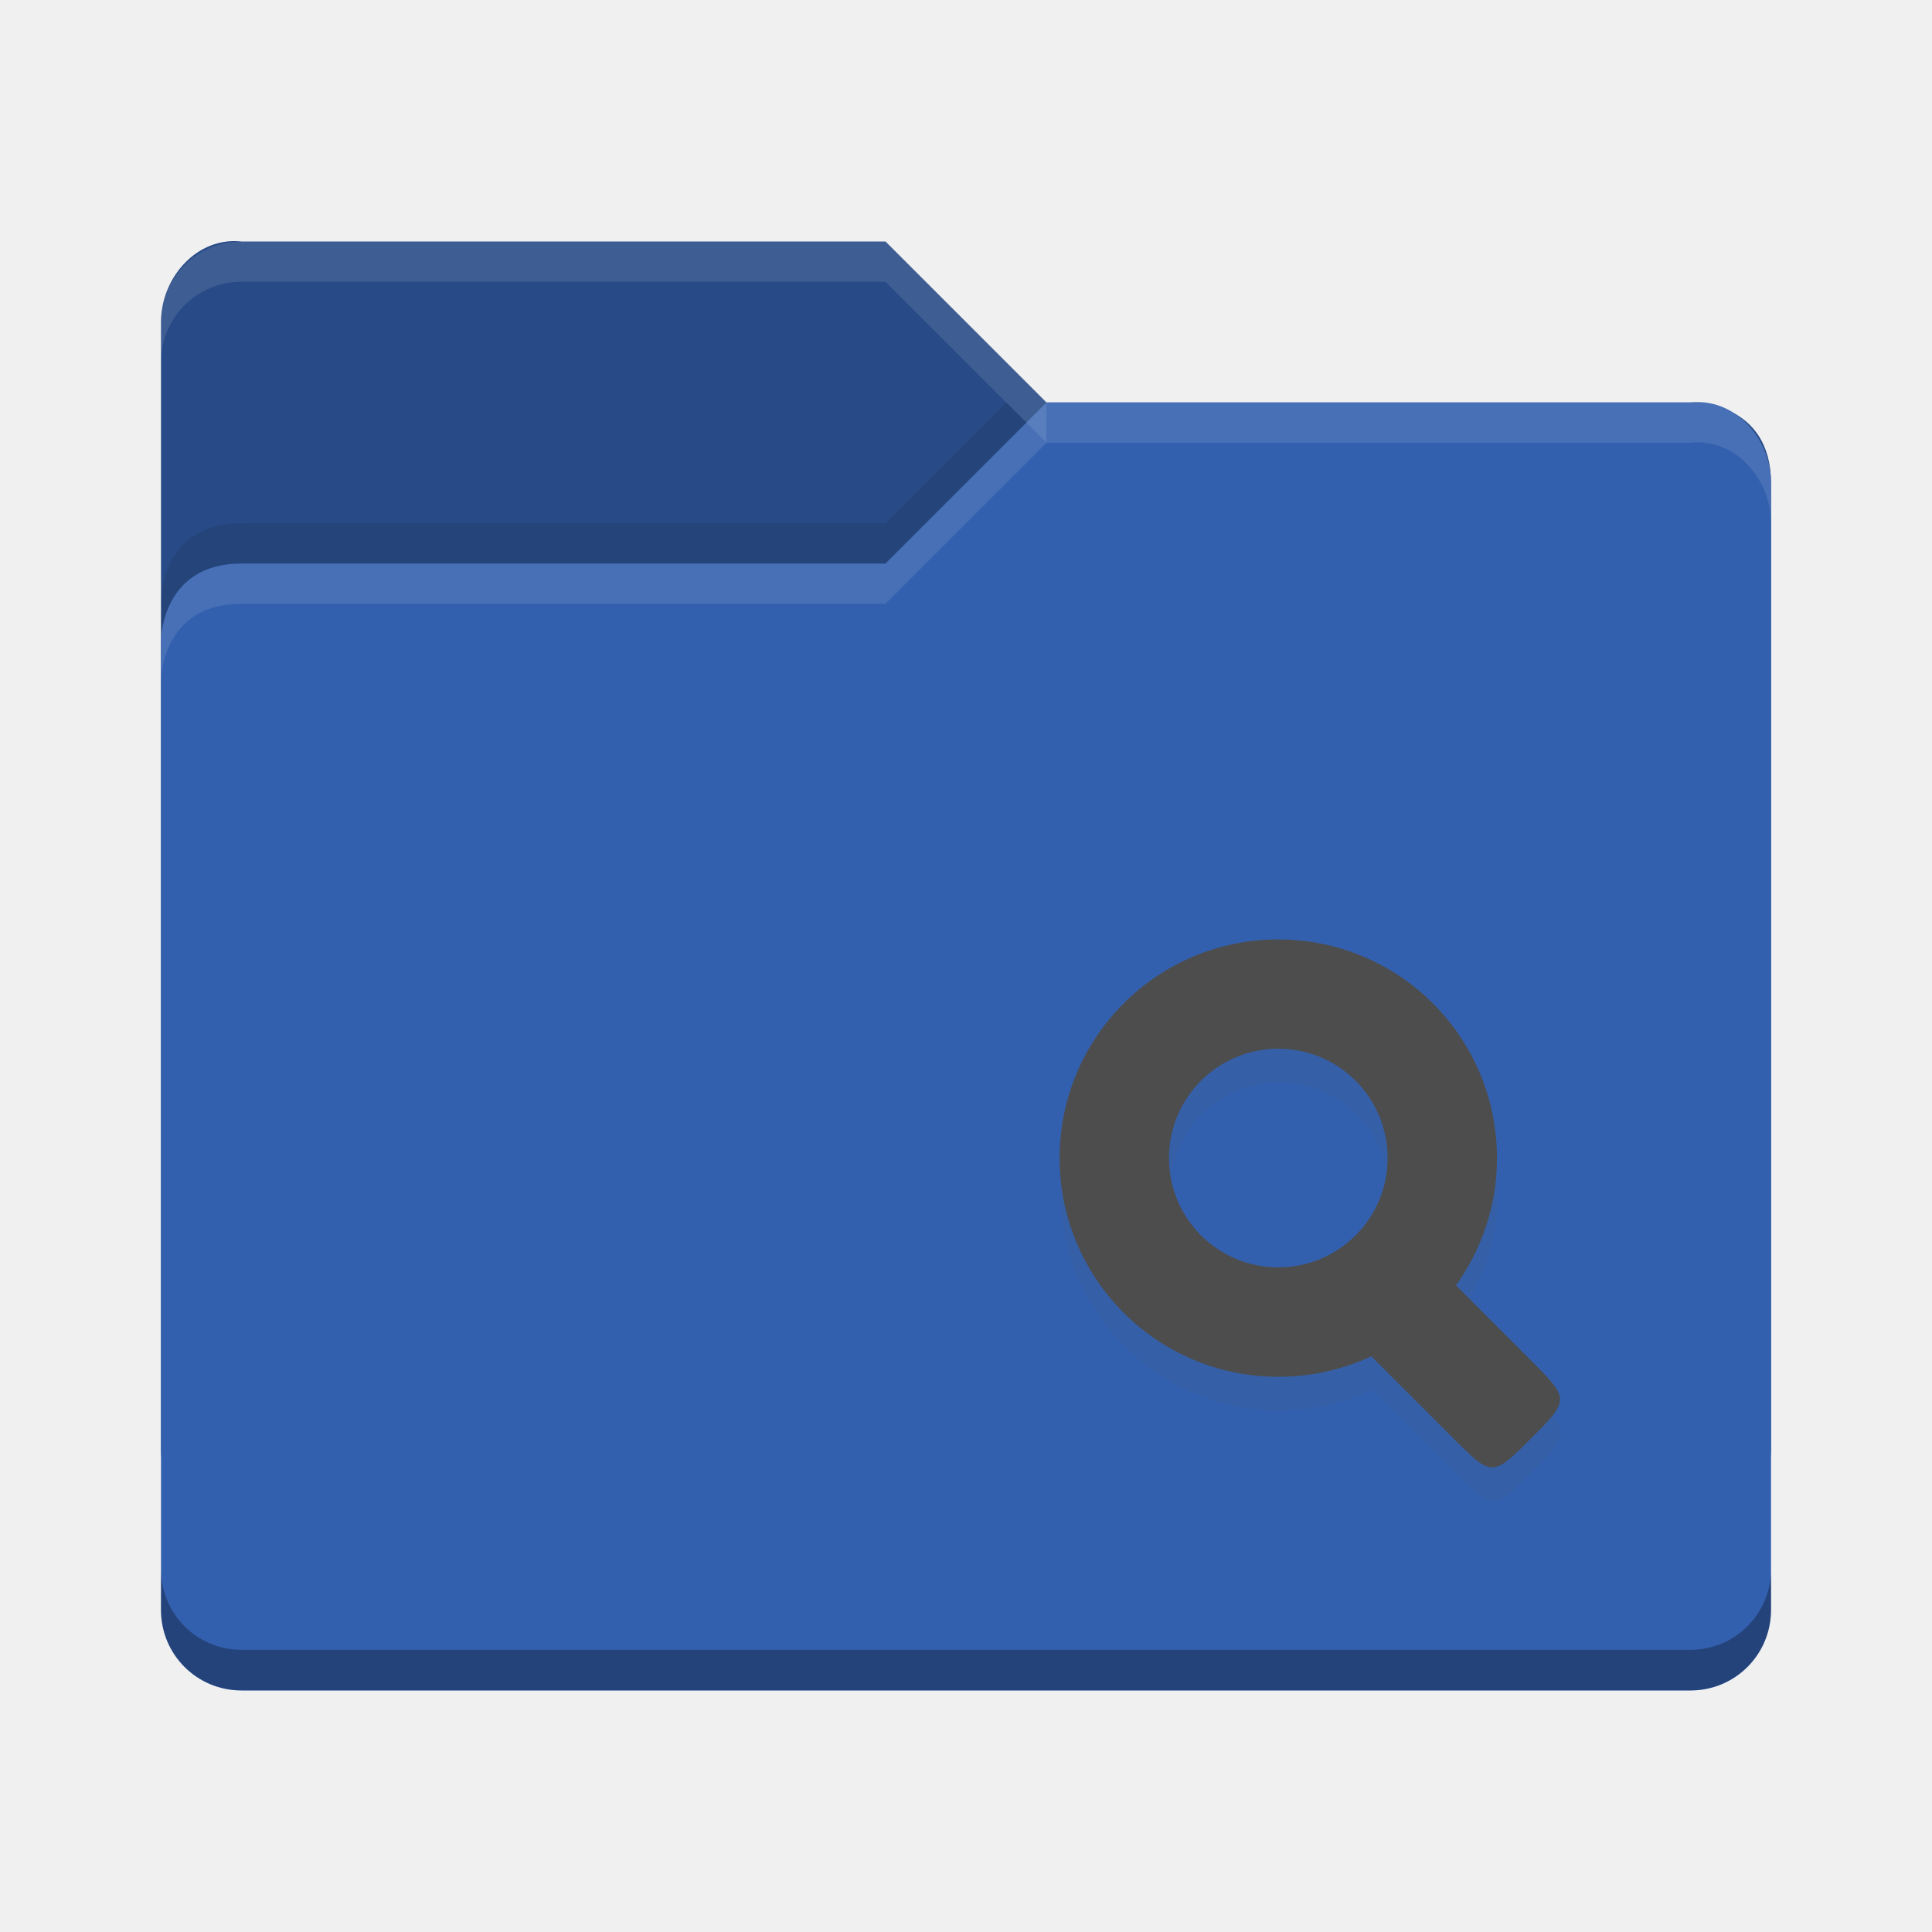
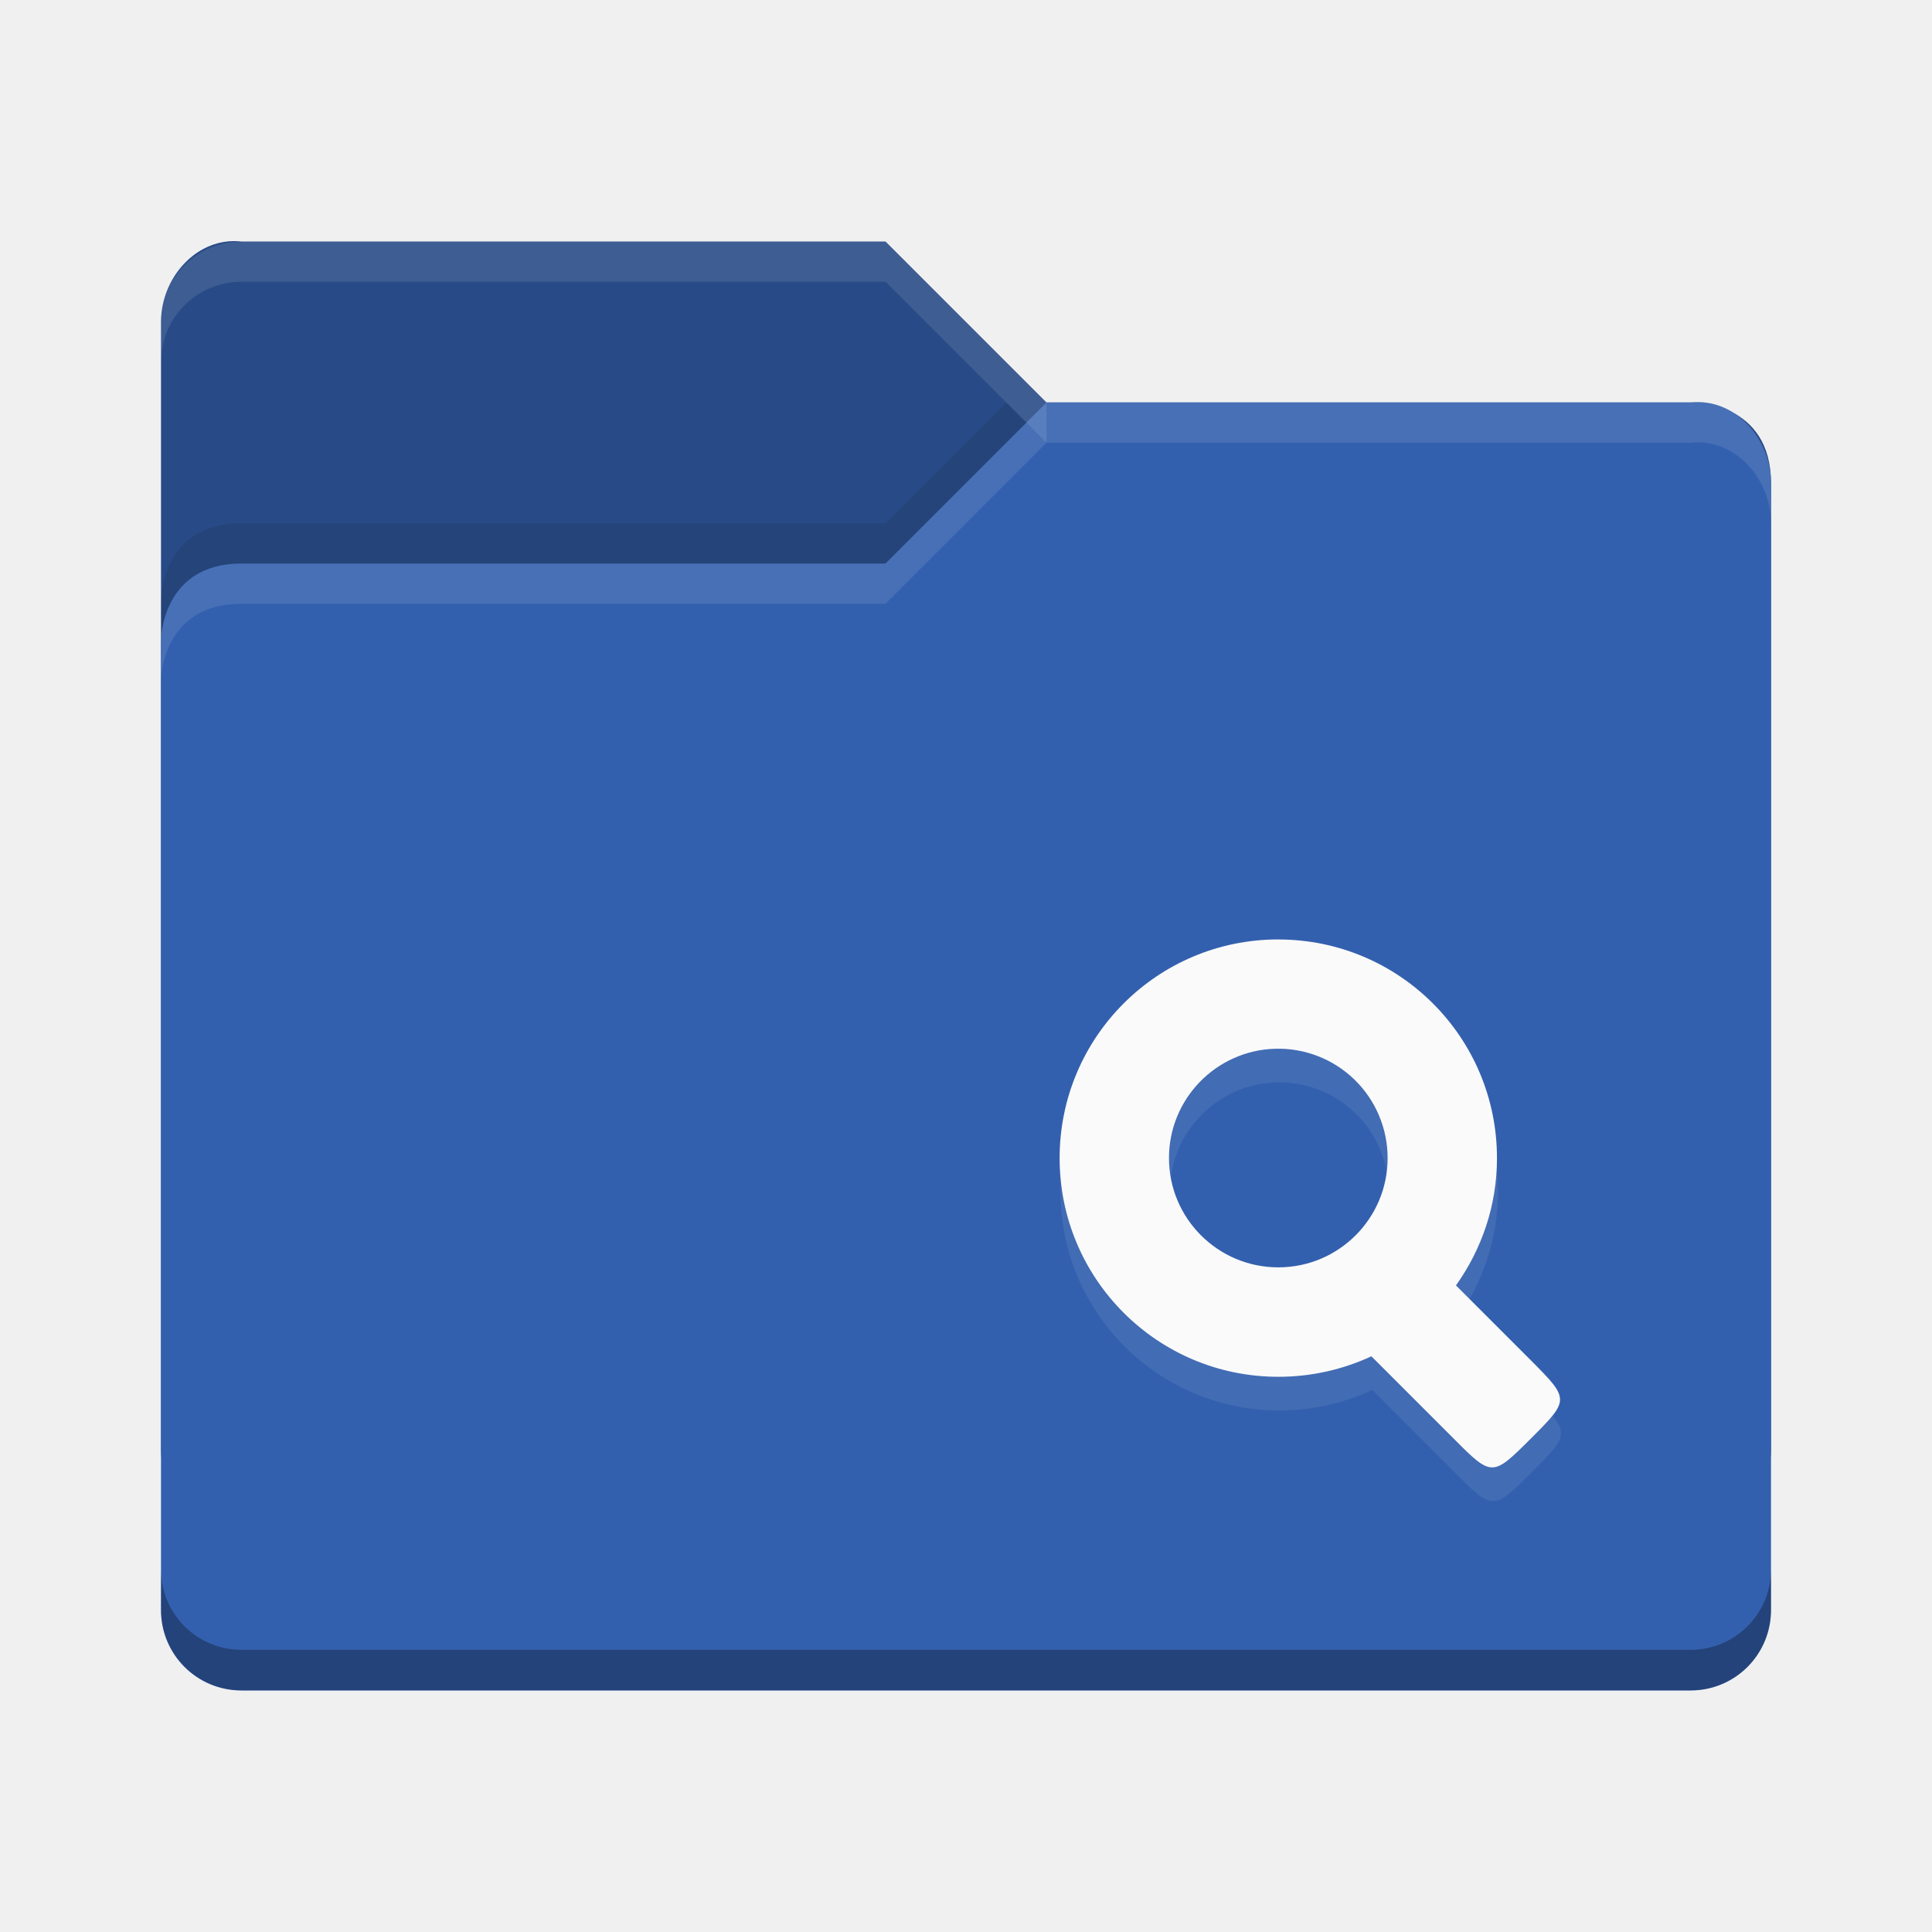
<svg xmlns="http://www.w3.org/2000/svg" height="48" width="48">
  <text opacity=".8" x="877.23" y="10.81">
  
 </text>
  <text opacity=".8" x="901.19" y="-29.93">
  
 </text>
  <text opacity=".8" x="-569.37" y="-60.01">
  
 </text>
  <text opacity=".8" x="-2393.06" y="685.55">
  
 </text>
  <text opacity=".8" x="-454.88" y="-445.33">
  
 </text>
  <text opacity=".8" x="352.72" y="-858.8">
  
 </text>
  <text opacity=".8" x="376.68" y="-899.54">
  
 </text>
  <text opacity=".8" x="-1114.78" y="-906.75">
  
 </text>
  <text opacity=".8" x="345.76" y="-1179.98">
  
 </text>
  <text opacity=".8" x="1831.89" y="-553.29">
  
 </text>
  <text opacity=".8" x="1855.85" y="-594.03">
  
 </text>
  <text opacity=".8" x="364.38" y="-601.24">
  
 </text>
  <text opacity=".8" x="1824.93" y="-874.48">
  
 </text>
  <text opacity=".8" x="-573.43" y="-649.34">
  
 </text>
  <text opacity=".8" x="-2397.12" y="96.22">
  
 </text>
  <text opacity=".8" x="-682.36" y="189.09">
  
 </text>
  <text opacity=".8" x="426.66" y="9.91">
  
 </text>
  <text opacity=".8" x="450.62" y="-30.83">
  
 </text>
  <text opacity=".8" x="-1040.84" y="-38.04">
  
 </text>
  <text opacity=".8" x="419.7" y="-311.28">
  
 </text>
  <text opacity=".8" x="-608.03" y="-40.76">
  
 </text>
  <text opacity=".8" x="-2431.72" y="704.79">
  
 </text>
  <text opacity=".8" x="-456.94" y="-902.29">
  
 </text>
  <text opacity=".8" x="350.66" y="-1315.76">
  
 </text>
  <text opacity=".8" x="374.62" y="-1356.5">
  
 </text>
  <text opacity=".8" x="-1116.84" y="-1363.71">
  
 </text>
  <text opacity=".8" x="343.7" y="-1636.94">
  
 </text>
  <text opacity=".8" x="1829.83" y="-1010.25">
  
 </text>
  <text opacity=".8" x="1853.79" y="-1050.99">
  
 </text>
  <text opacity=".8" x="362.32" y="-1058.2">
  
 </text>
  <text opacity=".8" x="1822.87" y="-1331.44">
  
 </text>
  <text opacity=".8" x="-575.49" y="-1106.3">
  
 </text>
  <text opacity=".8" x="-2399.18" y="-360.74">
  
 </text>
  <text opacity=".8" x="-684.42" y="-267.87">
  
 </text>
  <text opacity=".8" x="155.59" y="-26.96">
  
 </text>
  <text opacity=".8" x="179.55" y="-67.7">
  
 </text>
  <text opacity=".8" x="-1090.26" y="-261.73">
  
 </text>
  <text opacity=".8" x="-282.66" y="-675.2">
  
 </text>
  <text opacity=".8" x="-258.7" y="-715.94">
  
 </text>
  <text opacity=".8" x="-1750.16" y="-723.15">
  
 </text>
  <text opacity=".8" x="-289.62" y="-996.38">
  
 </text>
  <text opacity=".8" x="1196.5" y="-369.69">
  
 </text>
  <text opacity=".8" x="1220.46" y="-410.43">
  
 </text>
  <text opacity=".8" x="-271" y="-417.64">
  
 </text>
  <text opacity=".8" x="1189.54" y="-690.88">
  
 </text>
  <text opacity=".8" x="-1208.82" y="-465.73">
  
 </text>
  <text opacity=".8" x="-3032.5" y="279.82">
  
 </text>
  <text opacity=".8" transform="matrix(.90475 0 0 .90475 -716.75 -676.29)" x="-664.27" y="1159.41">
  
 </text>
  <text opacity=".8" x="877.23" y="18.05">
  
 </text>
  <text opacity=".8" x="901.19" y="-22.69">
  
 </text>
  <text opacity=".8" x="-569.37" y="-52.77">
  
 </text>
  <text opacity=".8" x="-2393.06" y="692.78">
  
 </text>
  <text opacity=".8" x="-454.88" y="-438.09">
  
 </text>
  <text opacity=".8" x="352.72" y="-851.56">
  
 </text>
  <text opacity=".8" x="376.68" y="-892.3">
  
 </text>
  <text opacity=".8" x="-1114.78" y="-899.51">
  
 </text>
  <text opacity=".8" x="345.76" y="-1172.75">
  
 </text>
  <text opacity=".8" x="1831.89" y="-546.05">
  
 </text>
  <text opacity=".8" x="1855.85" y="-586.8">
  
 </text>
  <text opacity=".8" x="364.38" y="-594.01">
  
 </text>
  <text opacity=".8" x="1824.93" y="-867.24">
  
 </text>
  <text opacity=".8" x="-573.43" y="-642.1">
  
 </text>
  <text opacity=".8" x="-2397.12" y="103.46">
  
 </text>
  <text opacity=".8" x="-682.36" y="196.33">
  
 </text>
  <text opacity=".8" x="426.66" y="17.15">
  
 </text>
  <text opacity=".8" x="450.62" y="-23.6">
  
 </text>
  <text opacity=".8" x="-1040.84" y="-30.81">
  
 </text>
  <text opacity=".8" x="419.7" y="-304.04">
  
 </text>
  <text opacity=".8" x="-608.03" y="-33.52">
  
 </text>
  <text opacity=".8" x="-2431.72" y="712.03">
  
 </text>
  <text opacity=".8" x="-456.94" y="-895.05">
  
 </text>
  <text opacity=".8" x="350.66" y="-1308.52">
  
 </text>
  <text opacity=".8" x="374.62" y="-1349.26">
  
 </text>
  <text opacity=".8" x="-1116.84" y="-1356.47">
  
 </text>
  <text opacity=".8" x="343.7" y="-1629.71">
  
 </text>
  <text opacity=".8" x="1829.83" y="-1003.01">
  
 </text>
  <text opacity=".8" x="1853.79" y="-1043.76">
  
 </text>
  <text opacity=".8" x="362.32" y="-1050.97">
  
 </text>
  <text opacity=".8" x="1822.87" y="-1324.2">
  
 </text>
  <text opacity=".8" x="-575.49" y="-1099.06">
  
 </text>
  <text opacity=".8" x="-2399.18" y="-353.5">
  
 </text>
  <text opacity=".8" x="-684.42" y="-260.63">
  
 </text>
  <text opacity=".8" x="155.59" y="-19.72">
  
 </text>
  <text opacity=".8" x="179.55" y="-60.46">
  
 </text>
  <text opacity=".8" x="-1090.26" y="-254.49">
  
 </text>
  <text opacity=".8" x="-282.66" y="-667.96">
  
 </text>
  <text opacity=".8" x="-258.7" y="-708.7">
  
 </text>
  <text opacity=".8" x="-1750.16" y="-715.91">
  
 </text>
  <text opacity=".8" x="-289.62" y="-989.14">
  
 </text>
  <text opacity=".8" x="1196.5" y="-362.45">
  
 </text>
  <text opacity=".8" x="1220.46" y="-403.19">
  
 </text>
  <text opacity=".8" x="-271" y="-410.4">
  
 </text>
  <text opacity=".8" x="1189.54" y="-683.64">
  
 </text>
  <text opacity=".8" x="-1208.82" y="-458.5">
  
 </text>
  <text opacity=".8" x="-3032.5" y="287.06">
  
 </text>
  <text opacity=".8" transform="matrix(.90475 0 0 .90475 -716.75 -669.05)" x="-664.27" y="1159.41">
  
 </text>
  <text x="435.9" y="-361.23">
  
 </text>
  <text opacity=".8" x="901.09" y="-843.27">
  
 </text>
  <text opacity=".8" x="-922.6" y="-97.72">
  
 </text>
  <text opacity=".8" x="1628.17" y="-1128.27">
  
 </text>
  <text opacity=".8" x="1652.13" y="-1169.01">
  
 </text>
  <text opacity=".8" x="160.66" y="-1176.22">
  
 </text>
  <text opacity=".8" x="1621.21" y="-1449.45">
  
 </text>
  <text opacity=".8" x="798.48" y="6.81">
  
 </text>
  <text opacity=".8" x="822.45" y="-33.93">
  
 </text>
  <text opacity=".8" x="-648.11" y="-64.01">
  
 </text>
  <text opacity=".8" x="-2471.8" y="681.55">
  
 </text>
  <text opacity=".8" x="-533.62" y="-449.33">
  
 </text>
  <text opacity=".8" x="273.98" y="-862.8">
  
 </text>
  <text opacity=".8" x="297.94" y="-903.54">
  
 </text>
  <text opacity=".8" x="-1193.52" y="-910.75">
  
 </text>
  <text opacity=".8" x="267.02" y="-1183.98">
  
 </text>
  <text opacity=".8" x="1753.14" y="-557.29">
  
 </text>
  <text opacity=".8" x="1777.11" y="-598.03">
  
 </text>
  <text opacity=".8" x="285.64" y="-605.24">
  
 </text>
  <text opacity=".8" x="1746.18" y="-878.48">
  
 </text>
  <text opacity=".8" x="-652.17" y="-653.34">
  
 </text>
  <text opacity=".8" x="-2475.86" y="92.22">
  
 </text>
  <text opacity=".8" x="-761.11" y="185.09">
  
 </text>
  <text opacity=".8" x="347.92" y="5.91">
  
 </text>
  <text opacity=".8" x="371.88" y="-34.83">
  
 </text>
  <text opacity=".8" x="-1119.58" y="-42.04">
  
 </text>
  <text opacity=".8" x="340.96" y="-315.28">
  
 </text>
  <text opacity=".8" x="-686.77" y="-44.76">
  
 </text>
  <text opacity=".8" x="-2510.46" y="700.8">
  
 </text>
  <text opacity=".8" x="-535.68" y="-906.29">
  
 </text>
  <text opacity=".8" x="271.92" y="-1319.76">
  
 </text>
  <text opacity=".8" x="295.88" y="-1360.5">
  
 </text>
  <text opacity=".8" x="-1195.58" y="-1367.71">
  
 </text>
  <text opacity=".8" x="264.96" y="-1640.94">
  
 </text>
  <text opacity=".8" x="1751.08" y="-1014.25">
  
 </text>
  <text opacity=".8" x="1775.05" y="-1054.99">
  
 </text>
  <text opacity=".8" x="283.58" y="-1062.2">
  
 </text>
  <text opacity=".8" x="1744.13" y="-1335.44">
  
 </text>
  <text opacity=".8" x="-654.23" y="-1110.3">
  
 </text>
  <text opacity=".8" x="-2477.92" y="-364.74">
  
 </text>
  <text opacity=".8" x="-763.16" y="-271.87">
  
 </text>
  <text opacity=".8" x="76.85" y="-30.95">
  
 </text>
  <text opacity=".8" x="100.81" y="-71.7">
  
 </text>
  <text opacity=".8" x="-1169.01" y="-265.73">
  
 </text>
  <text opacity=".8" x="-361.4" y="-679.2">
  
 </text>
  <text opacity=".8" x="-337.44" y="-719.94">
  
 </text>
  <text opacity=".8" x="-1828.91" y="-727.15">
  
 </text>
  <text opacity=".8" x="-368.36" y="-1000.38">
  
 </text>
  <text opacity=".8" x="1117.76" y="-373.69">
  
 </text>
  <text opacity=".8" x="1141.72" y="-414.43">
  
 </text>
  <text opacity=".8" x="-349.74" y="-421.64">
  
 </text>
  <text opacity=".8" x="1110.8" y="-694.88">
  
 </text>
  <text opacity=".8" x="-1287.56" y="-469.73">
  
 </text>
  <text opacity=".8" x="-3111.24" y="275.82">
  
 </text>
  <text opacity=".8" transform="matrix(.90475 0 0 .90475 -795.49 -680.29)" x="-664.27" y="1159.41">
  
 </text>
  <text opacity=".8" x="798.48" y="14.05">
  
 </text>
  <text opacity=".8" x="822.45" y="-26.69">
  
 </text>
  <text opacity=".8" x="-648.11" y="-56.77">
  
 </text>
  <text opacity=".8" x="-2471.8" y="688.78">
  
 </text>
  <text opacity=".8" x="-533.62" y="-442.09">
  
 </text>
  <text opacity=".8" x="273.98" y="-855.56">
  
 </text>
  <text opacity=".8" x="297.94" y="-896.3">
  
 </text>
  <text opacity=".8" x="-1193.52" y="-903.51">
  
 </text>
  <text opacity=".8" x="267.02" y="-1176.74">
  
 </text>
  <text opacity=".8" x="1753.14" y="-550.05">
  
 </text>
  <text opacity=".8" x="1777.11" y="-590.79">
  
 </text>
  <text opacity=".8" x="285.64" y="-598">
  
 </text>
  <text opacity=".8" x="1746.18" y="-871.24">
  
 </text>
  <text opacity=".8" x="-652.17" y="-646.1">
  
 </text>
  <text opacity=".8" x="-2475.86" y="99.46">
  
 </text>
  <text opacity=".8" x="-761.11" y="192.33">
  
 </text>
  <text opacity=".8" x="347.92" y="13.15">
  
 </text>
  <text opacity=".8" x="371.88" y="-27.59">
  
 </text>
  <text opacity=".8" x="-1119.58" y="-34.8">
  
 </text>
  <text opacity=".8" x="340.96" y="-308.04">
  
 </text>
  <text opacity=".8" x="-686.77" y="-37.52">
  
 </text>
  <text opacity=".8" x="-2510.46" y="708.03">
  
 </text>
  <text opacity=".8" x="-535.68" y="-899.05">
  
 </text>
  <text opacity=".8" x="271.92" y="-1312.52">
  
 </text>
  <text opacity=".8" x="295.88" y="-1353.26">
  
 </text>
  <text opacity=".8" x="-1195.58" y="-1360.47">
  
 </text>
  <text opacity=".8" x="264.96" y="-1633.7">
  
 </text>
  <text opacity=".8" x="1751.08" y="-1007.01">
  
 </text>
  <text opacity=".8" x="1775.05" y="-1047.76">
  
 </text>
  <text opacity=".8" x="283.58" y="-1054.97">
  
 </text>
  <text opacity=".8" x="1744.13" y="-1328.2">
  
 </text>
  <text opacity=".8" x="-654.23" y="-1103.06">
  
 </text>
  <text opacity=".8" x="-2477.92" y="-357.5">
  
 </text>
  <text opacity=".8" x="-763.16" y="-264.63">
  
 </text>
  <text opacity=".8" x="76.85" y="-23.72">
  
 </text>
  <text opacity=".8" x="100.81" y="-64.46">
  
 </text>
  <text opacity=".8" x="-1169.01" y="-258.49">
  
 </text>
  <text opacity=".8" x="-361.4" y="-671.96">
  
 </text>
  <text opacity=".8" x="-337.44" y="-712.7">
  
 </text>
  <text opacity=".8" x="-1828.91" y="-719.91">
  
 </text>
  <text opacity=".8" x="-368.36" y="-993.14">
  
 </text>
  <text opacity=".8" x="1117.76" y="-366.45">
  
 </text>
  <text opacity=".8" x="1141.72" y="-407.19">
  
 </text>
  <text opacity=".8" x="-349.74" y="-414.4">
  
 </text>
  <text opacity=".8" x="1110.8" y="-687.64">
  
 </text>
  <text opacity=".8" x="-1287.56" y="-462.5">
  
 </text>
  <text opacity=".8" x="-3111.24" y="283.06">
  
 </text>
  <text opacity=".8" transform="matrix(.90475 0 0 .90475 -795.49 -673.05)" x="-664.27" y="1159.41">
  
 </text>
  <text x="357.16" y="-365.22">
  
 </text>
  <text opacity=".8" x="822.35" y="-847.27">
  
 </text>
  <text opacity=".8" x="-1001.34" y="-101.72">
  
 </text>
  <text opacity=".8" x="1549.42" y="-1132.27">
  
 </text>
  <text opacity=".8" x="1573.39" y="-1173.01">
  
 </text>
  <text opacity=".8" x="81.92" y="-1180.22">
  
 </text>
  <text opacity=".8" x="1542.47" y="-1453.45">
  
 </text>
  <text fill="#60aae5" opacity=".8" stroke="#60aae5" stroke-width=".503" x="332.63" y="15.4">
  
 </text>
  <text fill="#60aae5" opacity=".8" stroke="#60aae5" stroke-width=".503" x="344.69" y="-5.1">
  
 </text>
  <text fill="#60aae5" opacity=".8" stroke="#60aae5" stroke-width=".503" x="-395.39" y="-20.24">
  
 </text>
  <text fill="#60aae5" opacity=".8" stroke="#60aae5" stroke-width=".503" x="-1313.18" y="354.97">
  
 </text>
  <text fill="#60aae5" opacity=".8" stroke="#60aae5" stroke-width=".503" x="-337.77" y="-214.16">
  
 </text>
  <text fill="#60aae5" opacity=".8" stroke="#60aae5" stroke-width=".503" x="68.67" y="-422.24">
  
 </text>
  <text fill="#60aae5" opacity=".8" stroke="#60aae5" stroke-width=".503" x="80.73" y="-442.74">
  
 </text>
  <text fill="#60aae5" opacity=".8" stroke="#60aae5" stroke-width=".503" x="-669.87" y="-446.37">
  
 </text>
  <text fill="#60aae5" opacity=".8" stroke="#60aae5" stroke-width=".503" x="65.17" y="-583.88">
  
 </text>
  <text fill="#60aae5" opacity=".8" stroke="#60aae5" stroke-width=".503" x="813.08" y="-268.49">
  
 </text>
  <text fill="#60aae5" opacity=".8" stroke="#60aae5" stroke-width=".503" x="825.13" y="-288.99">
  
 </text>
  <text fill="#60aae5" opacity=".8" stroke="#60aae5" stroke-width=".503" x="74.54" y="-292.62">
  
 </text>
  <text fill="#60aae5" opacity=".8" stroke="#60aae5" stroke-width=".503" x="809.57" y="-430.13">
  
 </text>
  <text fill="#60aae5" opacity=".8" stroke="#60aae5" stroke-width=".503" x="-397.43" y="-316.82">
  
 </text>
  <text fill="#60aae5" opacity=".8" stroke="#60aae5" stroke-width=".503" x="-1315.23" y="58.38">
  
 </text>
  <text fill="#60aae5" opacity=".8" stroke="#60aae5" stroke-width=".503" x="-452.25" y="105.12">
  
 </text>
  <text fill="#60aae5" opacity=".8" stroke="#60aae5" stroke-width=".503" x="105.88" y="14.95">
  
 </text>
  <text fill="#60aae5" opacity=".8" stroke="#60aae5" stroke-width=".503" x="117.94" y="-5.55">
  
 </text>
  <text fill="#60aae5" opacity=".8" stroke="#60aae5" stroke-width=".503" x="-632.66" y="-9.18">
  
 </text>
  <text fill="#60aae5" opacity=".8" stroke="#60aae5" stroke-width=".503" x="102.38" y="-146.69">
  
 </text>
  <text fill="#60aae5" opacity=".8" stroke="#60aae5" stroke-width=".503" x="-414.85" y="-10.55">
  
 </text>
  <text fill="#60aae5" opacity=".8" stroke="#60aae5" stroke-width=".503" x="-1332.64" y="364.66">
  
 </text>
  <text fill="#60aae5" opacity=".8" stroke="#60aae5" stroke-width=".503" x="-338.81" y="-444.13">
  
 </text>
  <text fill="#60aae5" opacity=".8" stroke="#60aae5" stroke-width=".503" x="67.63" y="-652.21">
  
 </text>
  <text fill="#60aae5" opacity=".8" stroke="#60aae5" stroke-width=".503" x="79.69" y="-672.72">
  
 </text>
  <text fill="#60aae5" opacity=".8" stroke="#60aae5" stroke-width=".503" x="-670.91" y="-676.34">
  
 </text>
  <text fill="#60aae5" opacity=".8" stroke="#60aae5" stroke-width=".503" x="64.13" y="-813.85">
  
 </text>
  <text fill="#60aae5" opacity=".8" stroke="#60aae5" stroke-width=".503" x="812.04" y="-498.46">
  
 </text>
  <text fill="#60aae5" opacity=".8" stroke="#60aae5" stroke-width=".503" x="824.1" y="-518.97">
  
 </text>
  <text fill="#60aae5" opacity=".8" stroke="#60aae5" stroke-width=".503" x="73.5" y="-522.59">
  
 </text>
  <text fill="#60aae5" opacity=".8" stroke="#60aae5" stroke-width=".503" x="808.54" y="-660.1">
  
 </text>
  <text fill="#60aae5" opacity=".8" stroke="#60aae5" stroke-width=".503" x="-398.47" y="-546.8">
  
 </text>
  <text fill="#60aae5" opacity=".8" stroke="#60aae5" stroke-width=".503" x="-1316.26" y="-171.59">
  
 </text>
  <text fill="#60aae5" opacity=".8" stroke="#60aae5" stroke-width=".503" x="-453.29" y="-124.85">
  
 </text>
  <text fill="#60aae5" opacity=".8" stroke="#60aae5" stroke-width=".503" x="-30.54" y="-3.6">
  
 </text>
  <text fill="#60aae5" opacity=".8" stroke="#60aae5" stroke-width=".503" x="-18.48" y="-24.11">
  
 </text>
  <text fill="#60aae5" opacity=".8" stroke="#60aae5" stroke-width=".503" x="-657.53" y="-121.75">
  
 </text>
  <text fill="#60aae5" opacity=".8" stroke="#60aae5" stroke-width=".503" x="-251.1" y="-329.84">
  
 </text>
  <text fill="#60aae5" opacity=".8" stroke="#60aae5" stroke-width=".503" x="-239.04" y="-350.34">
  
 </text>
  <text fill="#60aae5" opacity=".8" stroke="#60aae5" stroke-width=".503" x="-989.64" y="-353.97">
  
 </text>
  <text fill="#60aae5" opacity=".8" stroke="#60aae5" stroke-width=".503" x="-254.6" y="-491.48">
  
 </text>
  <text fill="#60aae5" opacity=".8" stroke="#60aae5" stroke-width=".503" x="493.31" y="-176.09">
  
 </text>
  <text fill="#60aae5" opacity=".8" stroke="#60aae5" stroke-width=".503" x="505.37" y="-196.59">
  
 </text>
  <text fill="#60aae5" opacity=".8" stroke="#60aae5" stroke-width=".503" x="-245.23" y="-200.22">
  
 </text>
  <text fill="#60aae5" opacity=".8" stroke="#60aae5" stroke-width=".503" x="489.81" y="-337.73">
  
 </text>
  <text fill="#60aae5" opacity=".8" stroke="#60aae5" stroke-width=".503" x="-717.2" y="-224.43">
  
 </text>
  <text fill="#60aae5" opacity=".8" stroke="#60aae5" stroke-width=".503" x="-1634.99" y="150.78">
  
 </text>
  <text fill="#60aae5" opacity=".8" stroke="#60aae5" stroke-width=".503" x="-772.02" y="197.52">
  
 </text>
  <text fill="#60aae5" opacity=".8" stroke="#60aae5" stroke-width=".503" x="332.63" y="19.05">
  
 </text>
  <text fill="#60aae5" opacity=".8" stroke="#60aae5" stroke-width=".503" x="344.69" y="-1.46">
  
 </text>
  <text fill="#60aae5" opacity=".8" stroke="#60aae5" stroke-width=".503" x="-395.39" y="-16.59">
  
 </text>
  <text fill="#60aae5" opacity=".8" stroke="#60aae5" stroke-width=".503" x="-1313.18" y="358.62">
  
 </text>
  <text fill="#60aae5" opacity=".8" stroke="#60aae5" stroke-width=".503" x="-337.77" y="-210.51">
  
 </text>
  <text fill="#60aae5" opacity=".8" stroke="#60aae5" stroke-width=".503" x="68.67" y="-418.6">
  
 </text>
  <text fill="#60aae5" opacity=".8" stroke="#60aae5" stroke-width=".503" x="80.73" y="-439.1">
  
 </text>
  <text fill="#60aae5" opacity=".8" stroke="#60aae5" stroke-width=".503" x="-669.87" y="-442.73">
  
 </text>
  <text fill="#60aae5" opacity=".8" stroke="#60aae5" stroke-width=".503" x="65.17" y="-580.24">
  
 </text>
  <text fill="#60aae5" opacity=".8" stroke="#60aae5" stroke-width=".503" x="813.08" y="-264.85">
  
 </text>
  <text fill="#60aae5" opacity=".8" stroke="#60aae5" stroke-width=".503" x="825.13" y="-285.35">
  
 </text>
  <text fill="#60aae5" opacity=".8" stroke="#60aae5" stroke-width=".503" x="74.54" y="-288.98">
  
 </text>
  <text fill="#60aae5" opacity=".8" stroke="#60aae5" stroke-width=".503" x="809.57" y="-426.49">
  
 </text>
  <text fill="#60aae5" opacity=".8" stroke="#60aae5" stroke-width=".503" x="-397.43" y="-313.18">
  
 </text>
  <text fill="#60aae5" opacity=".8" stroke="#60aae5" stroke-width=".503" x="-1315.23" y="62.03">
  
 </text>
  <text fill="#60aae5" opacity=".8" stroke="#60aae5" stroke-width=".503" x="-452.25" y="108.77">
  
 </text>
  <text fill="#60aae5" opacity=".8" stroke="#60aae5" stroke-width=".503" x="105.88" y="18.59">
  
 </text>
  <text fill="#60aae5" opacity=".8" stroke="#60aae5" stroke-width=".503" x="117.94" y="-1.91">
  
 </text>
  <text fill="#60aae5" opacity=".8" stroke="#60aae5" stroke-width=".503" x="-632.66" y="-5.54">
  
 </text>
  <text fill="#60aae5" opacity=".8" stroke="#60aae5" stroke-width=".503" x="102.38" y="-143.05">
  
 </text>
  <text fill="#60aae5" opacity=".8" stroke="#60aae5" stroke-width=".503" x="-414.85" y="-6.91">
  
 </text>
  <text fill="#60aae5" opacity=".8" stroke="#60aae5" stroke-width=".503" x="-1332.64" y="368.3">
  
 </text>
  <text fill="#60aae5" opacity=".8" stroke="#60aae5" stroke-width=".503" x="-338.81" y="-440.48">
  
 </text>
  <text fill="#60aae5" opacity=".8" stroke="#60aae5" stroke-width=".503" x="67.63" y="-648.57">
  
 </text>
  <text fill="#60aae5" opacity=".8" stroke="#60aae5" stroke-width=".503" x="79.69" y="-669.07">
  
 </text>
  <text fill="#60aae5" opacity=".8" stroke="#60aae5" stroke-width=".503" x="-670.91" y="-672.7">
  
 </text>
  <text fill="#60aae5" opacity=".8" stroke="#60aae5" stroke-width=".503" x="64.13" y="-810.21">
  
 </text>
  <text fill="#60aae5" opacity=".8" stroke="#60aae5" stroke-width=".503" x="812.04" y="-494.82">
  
 </text>
  <text fill="#60aae5" opacity=".8" stroke="#60aae5" stroke-width=".503" x="824.1" y="-515.32">
  
 </text>
  <text fill="#60aae5" opacity=".8" stroke="#60aae5" stroke-width=".503" x="73.5" y="-518.95">
  
 </text>
  <text fill="#60aae5" opacity=".8" stroke="#60aae5" stroke-width=".503" x="808.54" y="-656.46">
  
 </text>
  <text fill="#60aae5" opacity=".8" stroke="#60aae5" stroke-width=".503" x="-398.47" y="-543.15">
  
 </text>
  <text fill="#60aae5" opacity=".8" stroke="#60aae5" stroke-width=".503" x="-1316.26" y="-167.94">
  
 </text>
  <text fill="#60aae5" opacity=".8" stroke="#60aae5" stroke-width=".503" x="-453.29" y="-121.2">
  
 </text>
  <text fill="#60aae5" opacity=".8" stroke="#60aae5" stroke-width=".503" x="-30.54" y=".04">
  
 </text>
  <text fill="#60aae5" opacity=".8" stroke="#60aae5" stroke-width=".503" x="-18.48" y="-20.46">
  
 </text>
  <text fill="#60aae5" opacity=".8" stroke="#60aae5" stroke-width=".503" x="-657.53" y="-118.11">
  
 </text>
  <text fill="#60aae5" opacity=".8" stroke="#60aae5" stroke-width=".503" x="-251.1" y="-326.2">
  
 </text>
  <text fill="#60aae5" opacity=".8" stroke="#60aae5" stroke-width=".503" x="-239.04" y="-346.7">
  
 </text>
  <text fill="#60aae5" opacity=".8" stroke="#60aae5" stroke-width=".503" x="-989.64" y="-350.33">
  
 </text>
  <text fill="#60aae5" opacity=".8" stroke="#60aae5" stroke-width=".503" x="-254.6" y="-487.84">
  
 </text>
  <text fill="#60aae5" opacity=".8" stroke="#60aae5" stroke-width=".503" x="493.31" y="-172.45">
  
 </text>
  <text fill="#60aae5" opacity=".8" stroke="#60aae5" stroke-width=".503" x="505.37" y="-192.95">
  
 </text>
  <text fill="#60aae5" opacity=".8" stroke="#60aae5" stroke-width=".503" x="-245.23" y="-196.58">
  
 </text>
  <text fill="#60aae5" opacity=".8" stroke="#60aae5" stroke-width=".503" x="489.81" y="-334.09">
  
 </text>
  <text fill="#60aae5" opacity=".8" stroke="#60aae5" stroke-width=".503" x="-717.2" y="-220.78">
  
 </text>
  <text fill="#60aae5" opacity=".8" stroke="#60aae5" stroke-width=".503" x="-1634.99" y="154.43">
  
 </text>
  <text fill="#60aae5" opacity=".8" stroke="#60aae5" stroke-width=".503" x="-772.02" y="201.17">
  
 </text>
  <text fill="#60aae5" stroke="#60aae5" stroke-width=".503" x="110.53" y="-171.83">
  
 </text>
  <text fill="#60aae5" opacity=".8" stroke="#60aae5" stroke-width=".503" x="344.64" y="-414.43">
  
 </text>
  <text fill="#60aae5" opacity=".8" stroke="#60aae5" stroke-width=".503" x="-573.15" y="-39.22">
  
 </text>
  <text fill="#60aae5" opacity=".8" stroke="#60aae5" stroke-width=".503" x="710.55" y="-557.85">
  
 </text>
  <text fill="#60aae5" opacity=".8" stroke="#60aae5" stroke-width=".503" x="722.61" y="-578.36">
  
 </text>
  <text fill="#60aae5" opacity=".8" stroke="#60aae5" stroke-width=".503" x="-27.99" y="-581.99">
  
 </text>
  <text fill="#60aae5" opacity=".8" stroke="#60aae5" stroke-width=".503" x="707.05" y="-719.49">
  
 </text>
  <text opacity=".8" x="814.23" y="9.81">
  
 </text>
  <text opacity=".8" x="838.19" y="-30.93">
  
 </text>
  <text opacity=".8" x="-632.37" y="-61.01">
  
 </text>
  <text opacity=".8" x="-2456.06" y="684.55">
  
 </text>
  <text opacity=".8" x="-517.88" y="-446.33">
  
 </text>
  <text opacity=".8" x="289.72" y="-859.8">
  
 </text>
  <text opacity=".8" x="313.68" y="-900.54">
  
 </text>
  <text opacity=".8" x="-1177.78" y="-907.75">
  
 </text>
  <text opacity=".8" x="282.76" y="-1180.98">
  
 </text>
  <text opacity=".8" x="1768.89" y="-554.29">
  
 </text>
  <text opacity=".8" x="1792.85" y="-595.03">
  
 </text>
  <text opacity=".8" x="301.38" y="-602.24">
  
 </text>
  <text opacity=".8" x="1761.93" y="-875.48">
  
 </text>
  <text opacity=".8" x="-636.43" y="-650.34">
  
 </text>
  <text opacity=".8" x="-2460.12" y="95.22">
  
 </text>
  <text opacity=".8" x="-745.36" y="188.09">
  
 </text>
  <text opacity=".8" x="363.66" y="8.91">
  
 </text>
  <text opacity=".8" x="387.62" y="-31.83">
  
 </text>
  <text opacity=".8" x="-1103.84" y="-39.04">
  
 </text>
  <text opacity=".8" x="356.7" y="-312.28">
  
 </text>
  <text opacity=".8" x="-671.03" y="-41.76">
  
 </text>
  <text opacity=".8" x="-2494.72" y="703.79">
  
 </text>
  <text opacity=".8" x="-519.94" y="-903.29">
  
 </text>
  <text opacity=".8" x="287.66" y="-1316.76">
  
 </text>
  <text opacity=".8" x="311.62" y="-1357.5">
  
 </text>
  <text opacity=".8" x="-1179.84" y="-1364.71">
  
 </text>
  <text opacity=".8" x="280.7" y="-1637.94">
  
 </text>
  <text opacity=".8" x="1766.83" y="-1011.25">
  
 </text>
  <text opacity=".8" x="1790.79" y="-1051.99">
  
 </text>
  <text opacity=".8" x="299.32" y="-1059.2">
  
 </text>
  <text opacity=".8" x="1759.87" y="-1332.44">
  
 </text>
  <text opacity=".8" x="-638.49" y="-1107.3">
  
 </text>
  <text opacity=".8" x="-2462.18" y="-361.74">
  
 </text>
  <text opacity=".8" x="-747.42" y="-268.87">
  
 </text>
  <text opacity=".8" x="92.59" y="-27.96">
  
 </text>
  <text opacity=".8" x="116.55" y="-68.7">
  
 </text>
  <text opacity=".8" x="-1153.26" y="-262.73">
  
 </text>
  <text opacity=".8" x="-345.66" y="-676.2">
  
 </text>
  <text opacity=".8" x="-321.7" y="-716.94">
  
 </text>
  <text opacity=".8" x="-1813.16" y="-724.15">
  
 </text>
  <text opacity=".8" x="-352.62" y="-997.38">
  
 </text>
  <text opacity=".8" x="1133.5" y="-370.69">
  
 </text>
  <text opacity=".8" x="1157.46" y="-411.43">
  
 </text>
  <text opacity=".8" x="-334" y="-418.64">
  
 </text>
  <text opacity=".8" x="1126.54" y="-691.88">
  
 </text>
  <text opacity=".8" x="-1271.82" y="-466.73">
  
 </text>
  <text opacity=".8" x="-3095.5" y="278.82">
  
 </text>
  <text opacity=".8" transform="matrix(.90475 0 0 .90475 -779.75 -677.29)" x="-664.27" y="1159.41">
  
 </text>
  <text opacity=".8" x="814.23" y="17.05">
  
 </text>
  <text opacity=".8" x="838.19" y="-23.69">
  
 </text>
  <text opacity=".8" x="-632.37" y="-53.77">
  
 </text>
  <text opacity=".8" x="-2456.06" y="691.78">
  
 </text>
  <text opacity=".8" x="-517.88" y="-439.09">
  
 </text>
  <text opacity=".8" x="289.72" y="-852.56">
  
 </text>
  <text opacity=".8" x="313.68" y="-893.3">
  
 </text>
  <text opacity=".8" x="-1177.78" y="-900.51">
  
 </text>
  <text opacity=".8" x="282.76" y="-1173.75">
  
 </text>
  <text opacity=".8" x="1768.89" y="-547.05">
  
 </text>
  <text opacity=".8" x="1792.85" y="-587.8">
  
 </text>
  <text opacity=".8" x="301.38" y="-595.01">
  
 </text>
  <text opacity=".8" x="1761.93" y="-868.24">
  
 </text>
  <text opacity=".8" x="-636.43" y="-643.1">
  
 </text>
  <text opacity=".8" x="-2460.12" y="102.46">
  
 </text>
  <text opacity=".8" x="-745.36" y="195.33">
  
 </text>
  <text opacity=".8" x="363.66" y="16.15">
  
 </text>
  <text opacity=".8" x="387.62" y="-24.6">
  
 </text>
  <text opacity=".8" x="-1103.84" y="-31.81">
  
 </text>
  <text opacity=".8" x="356.7" y="-305.04">
  
 </text>
  <text opacity=".8" x="-671.03" y="-34.52">
  
 </text>
  <text opacity=".8" x="-2494.72" y="711.03">
  
 </text>
  <text opacity=".8" x="-519.94" y="-896.05">
  
 </text>
  <text opacity=".8" x="287.66" y="-1309.52">
  
 </text>
  <text opacity=".8" x="311.62" y="-1350.26">
  
 </text>
  <text opacity=".8" x="-1179.84" y="-1357.47">
  
 </text>
  <text opacity=".8" x="280.7" y="-1630.71">
  
 </text>
  <text opacity=".8" x="1766.83" y="-1004.01">
  
 </text>
  <text opacity=".8" x="1790.79" y="-1044.76">
  
 </text>
  <text opacity=".8" x="299.32" y="-1051.97">
  
 </text>
  <text opacity=".8" x="1759.87" y="-1325.2">
  
 </text>
  <text opacity=".8" x="-638.49" y="-1100.06">
  
 </text>
  <text opacity=".8" x="-2462.18" y="-354.5">
  
 </text>
  <text opacity=".8" x="-747.42" y="-261.63">
  
 </text>
  <text opacity=".8" x="92.59" y="-20.72">
  
 </text>
  <text opacity=".8" x="116.55" y="-61.46">
  
 </text>
  <text opacity=".8" x="-1153.26" y="-255.49">
  
 </text>
  <text opacity=".8" x="-345.66" y="-668.96">
  
 </text>
  <text opacity=".8" x="-321.7" y="-709.7">
  
 </text>
  <text opacity=".8" x="-1813.16" y="-716.91">
  
 </text>
  <text opacity=".8" x="-352.62" y="-990.14">
  
 </text>
  <text opacity=".8" x="1133.5" y="-363.45">
  
 </text>
  <text opacity=".8" x="1157.46" y="-404.19">
  
 </text>
  <text opacity=".8" x="-334" y="-411.4">
  
 </text>
  <text opacity=".8" x="1126.54" y="-684.64">
  
 </text>
  <text opacity=".8" x="-1271.82" y="-459.5">
  
 </text>
  <text opacity=".8" x="-3095.5" y="286.06">
  
 </text>
  <text opacity=".8" transform="matrix(.90475 0 0 .90475 -779.75 -670.05)" x="-664.27" y="1159.41">
  
 </text>
  <text x="372.9" y="-362.23">
  
 </text>
  <text opacity=".8" x="838.09" y="-844.27">
  
 </text>
  <text opacity=".8" x="-985.6" y="-98.72">
  
 </text>
  <text opacity=".8" x="1565.17" y="-1129.27">
  
 </text>
  <text opacity=".8" x="1589.13" y="-1170.01">
  
 </text>
  <text opacity=".8" x="97.67" y="-1177.22">
  
 </text>
  <text opacity=".8" x="1558.21" y="-1450.45">
  
 </text>
-   <path d="m4 36v-28c0-1.108.899-2.122 2-2h16l4 4h16.103s1.897 0 1.897 2v24c0 1.108-.892 2-2 2h-36c-1.108 0-2-.892-2-2z" fill="#284B87" />
-   <path d="m44 40v-28c0-1.108-.899-2.122-2-2h-16l-4 4h-16c-2 0-2 1.917-2 1.917v24.083c0 1.108.892 2 2 2h36c1.108 0 2-.892 2-2z" fill="#3360AE" />
+   <path d="m4 36v-28c0-1.108.899-2.122 2-2h16l4 4h16.103s1.897 0 1.897 2v24c0 1.108-.892 2-2 2h-36c-1.108 0-2-.892-2-2z" fill="#284b87" />
+   <path d="m44 40v-28c0-1.108-.899-2.122-2-2h-16l-4 4h-16c-2 0-2 1.917-2 1.917v24.083c0 1.108.892 2 2 2h36c1.108 0 2-.892 2-2z" fill="#3360ae" />
  <path d="m6 6c-1.108 0-2 .892-2 2v1c0-1.108.892-2 2-2h16l4 4v-1l-4-4z" fill="#ffffff" opacity=".1" />
  <path d="m26 10l-4 4h-16c-2 0-2 1.906-2 1.906v1s0-1.906 2-1.906h16l4-4h16c1.101-.122 2 .892 2 2v-1c0-1.108-.899-2.122-2-2h-16z" fill="#ffffff" opacity=".1" />
  <path d="m25 10l-3 3h-16c-2 0-2 1.906-2 1.906v1s0-1.906 2-1.906h16l3.5-3.5z" opacity=".1" />
  <path d="m4 38.989v1.006c0 1.108.892 2 2 2h36c1.108 0 2-.892 2-2v-1.006c0 1.108-.892 2-2 2h-36c-1.108 0-2-.892-2-2z" opacity=".3" />
-   <path d="m31.759 23.34c-3.002 0-5.433 2.429-5.433 5.433 0 3.002 2.431 5.433 5.433 5.433.829 0 1.608-.183 2.313-.509l2.037 2.037c.958.964.967.964 1.931 0 .958-.958.958-.967 0-1.931l-1.867-1.867c.638-.897 1.019-1.98 1.019-3.162 0-3.004-2.431-5.433-5.433-5.433zm-.085 2.716c.735-.023 1.448.253 1.976.765.528.512.825 1.216.825 1.951 0 1.5-1.216 2.715-2.716 2.715-1.5 0-2.716-1.215-2.716-2.715-.001-1.467 1.165-2.67 2.631-2.716z" fill="#4d4d4d" fill-rule="evenodd" />
-   <path d="m31.782 24.176c-3.002 0-5.433 2.429-5.433 5.433 0 3.002 2.431 5.433 5.433 5.433.829 0 1.608-.183 2.313-.509l2.037 2.037c.958.964.967.964 1.931 0 .958-.958.958-.967 0-1.931l-1.867-1.867c.638-.897 1.019-1.98 1.019-3.162 0-3.004-2.431-5.433-5.433-5.433zm-.085 2.716c.735-.023 1.448.253 1.976.765.528.512.825 1.216.825 1.951 0 1.5-1.216 2.715-2.716 2.715-1.5 0-2.716-1.215-2.716-2.715-.001-1.467 1.165-2.67 2.631-2.716z" fill="#4d4d4d" fill-opacity=".078" fill-rule="evenodd" />
+   <path d="m31.759 23.34c-3.002 0-5.433 2.429-5.433 5.433 0 3.002 2.431 5.433 5.433 5.433.829 0 1.608-.183 2.313-.509l2.037 2.037c.958.964.967.964 1.931 0 .958-.958.958-.967 0-1.931l-1.867-1.867c.638-.897 1.019-1.98 1.019-3.162 0-3.004-2.431-5.433-5.433-5.433zm-.085 2.716c.735-.023 1.448.253 1.976.765.528.512.825 1.216.825 1.951 0 1.5-1.216 2.715-2.716 2.715-1.5 0-2.716-1.215-2.716-2.715-.001-1.467 1.165-2.67 2.631-2.716z" fill="#fafafa" fill-rule="evenodd" />
+   <path d="m31.782 24.176c-3.002 0-5.433 2.429-5.433 5.433 0 3.002 2.431 5.433 5.433 5.433.829 0 1.608-.183 2.313-.509l2.037 2.037c.958.964.967.964 1.931 0 .958-.958.958-.967 0-1.931l-1.867-1.867c.638-.897 1.019-1.98 1.019-3.162 0-3.004-2.431-5.433-5.433-5.433zm-.085 2.716c.735-.023 1.448.253 1.976.765.528.512.825 1.216.825 1.951 0 1.5-1.216 2.715-2.716 2.715-1.5 0-2.716-1.215-2.716-2.715-.001-1.467 1.165-2.67 2.631-2.716z" fill="#fafafa" fill-opacity=".078" fill-rule="evenodd" />
</svg>
